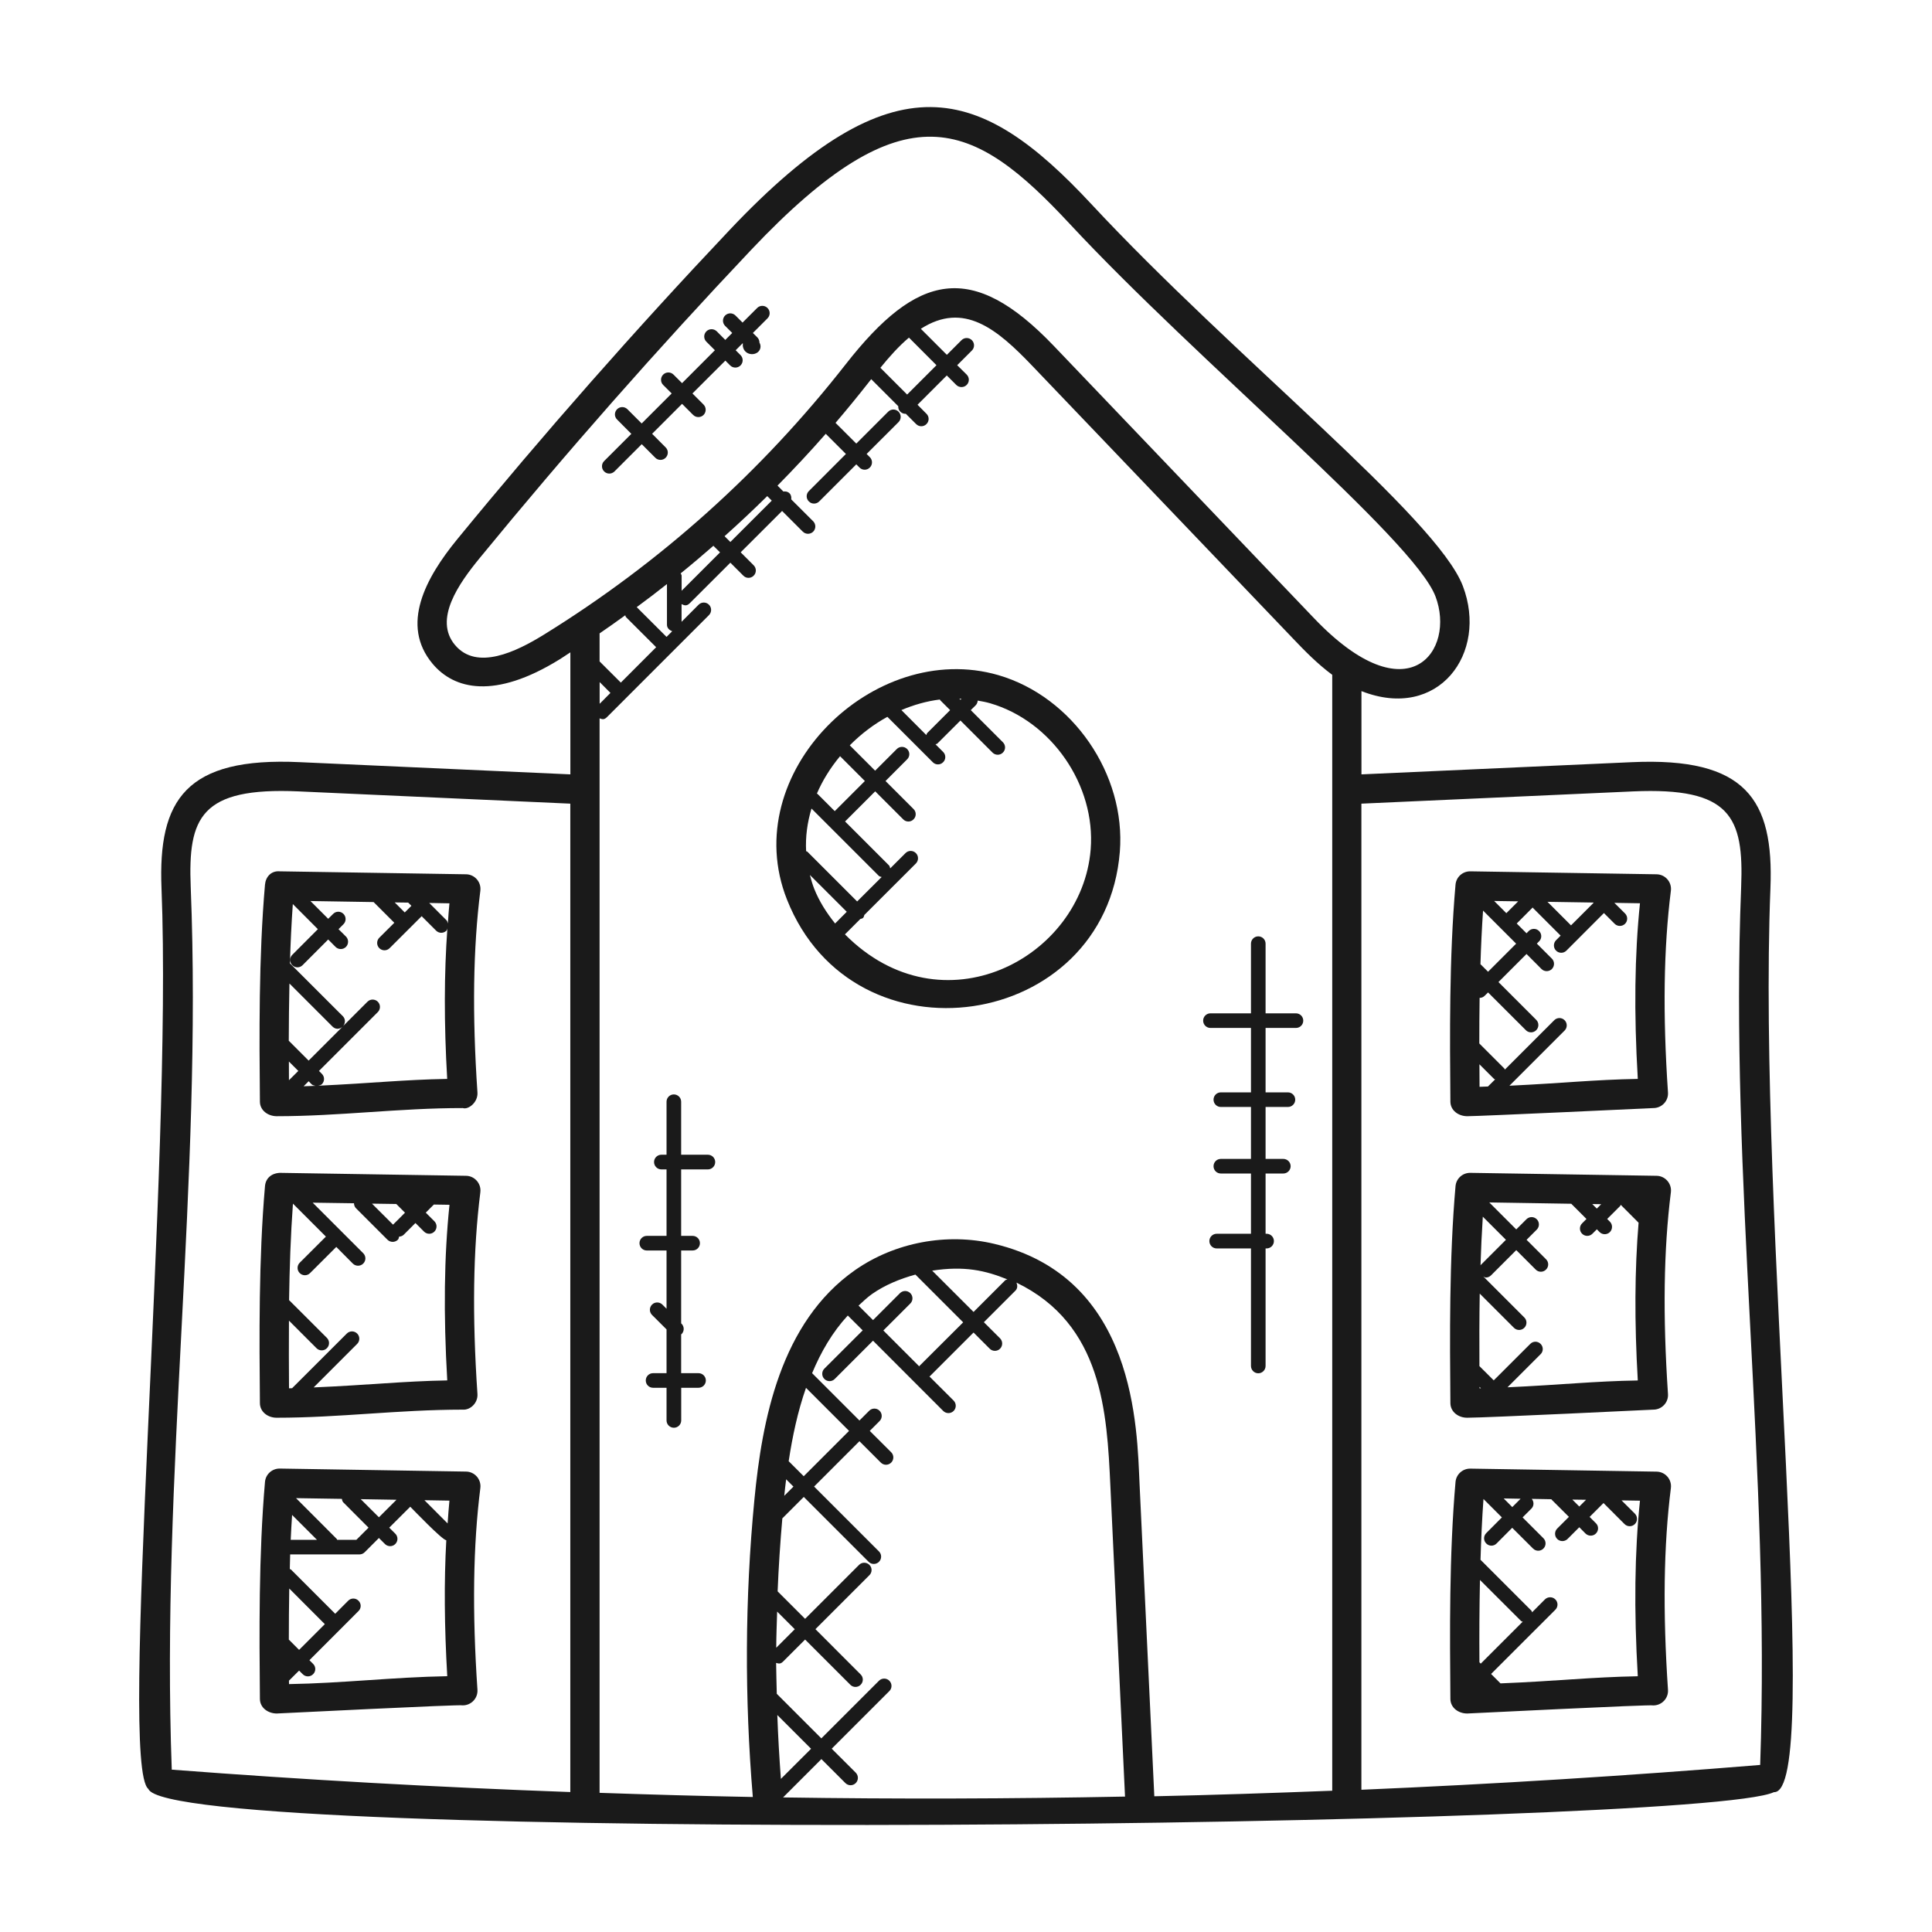
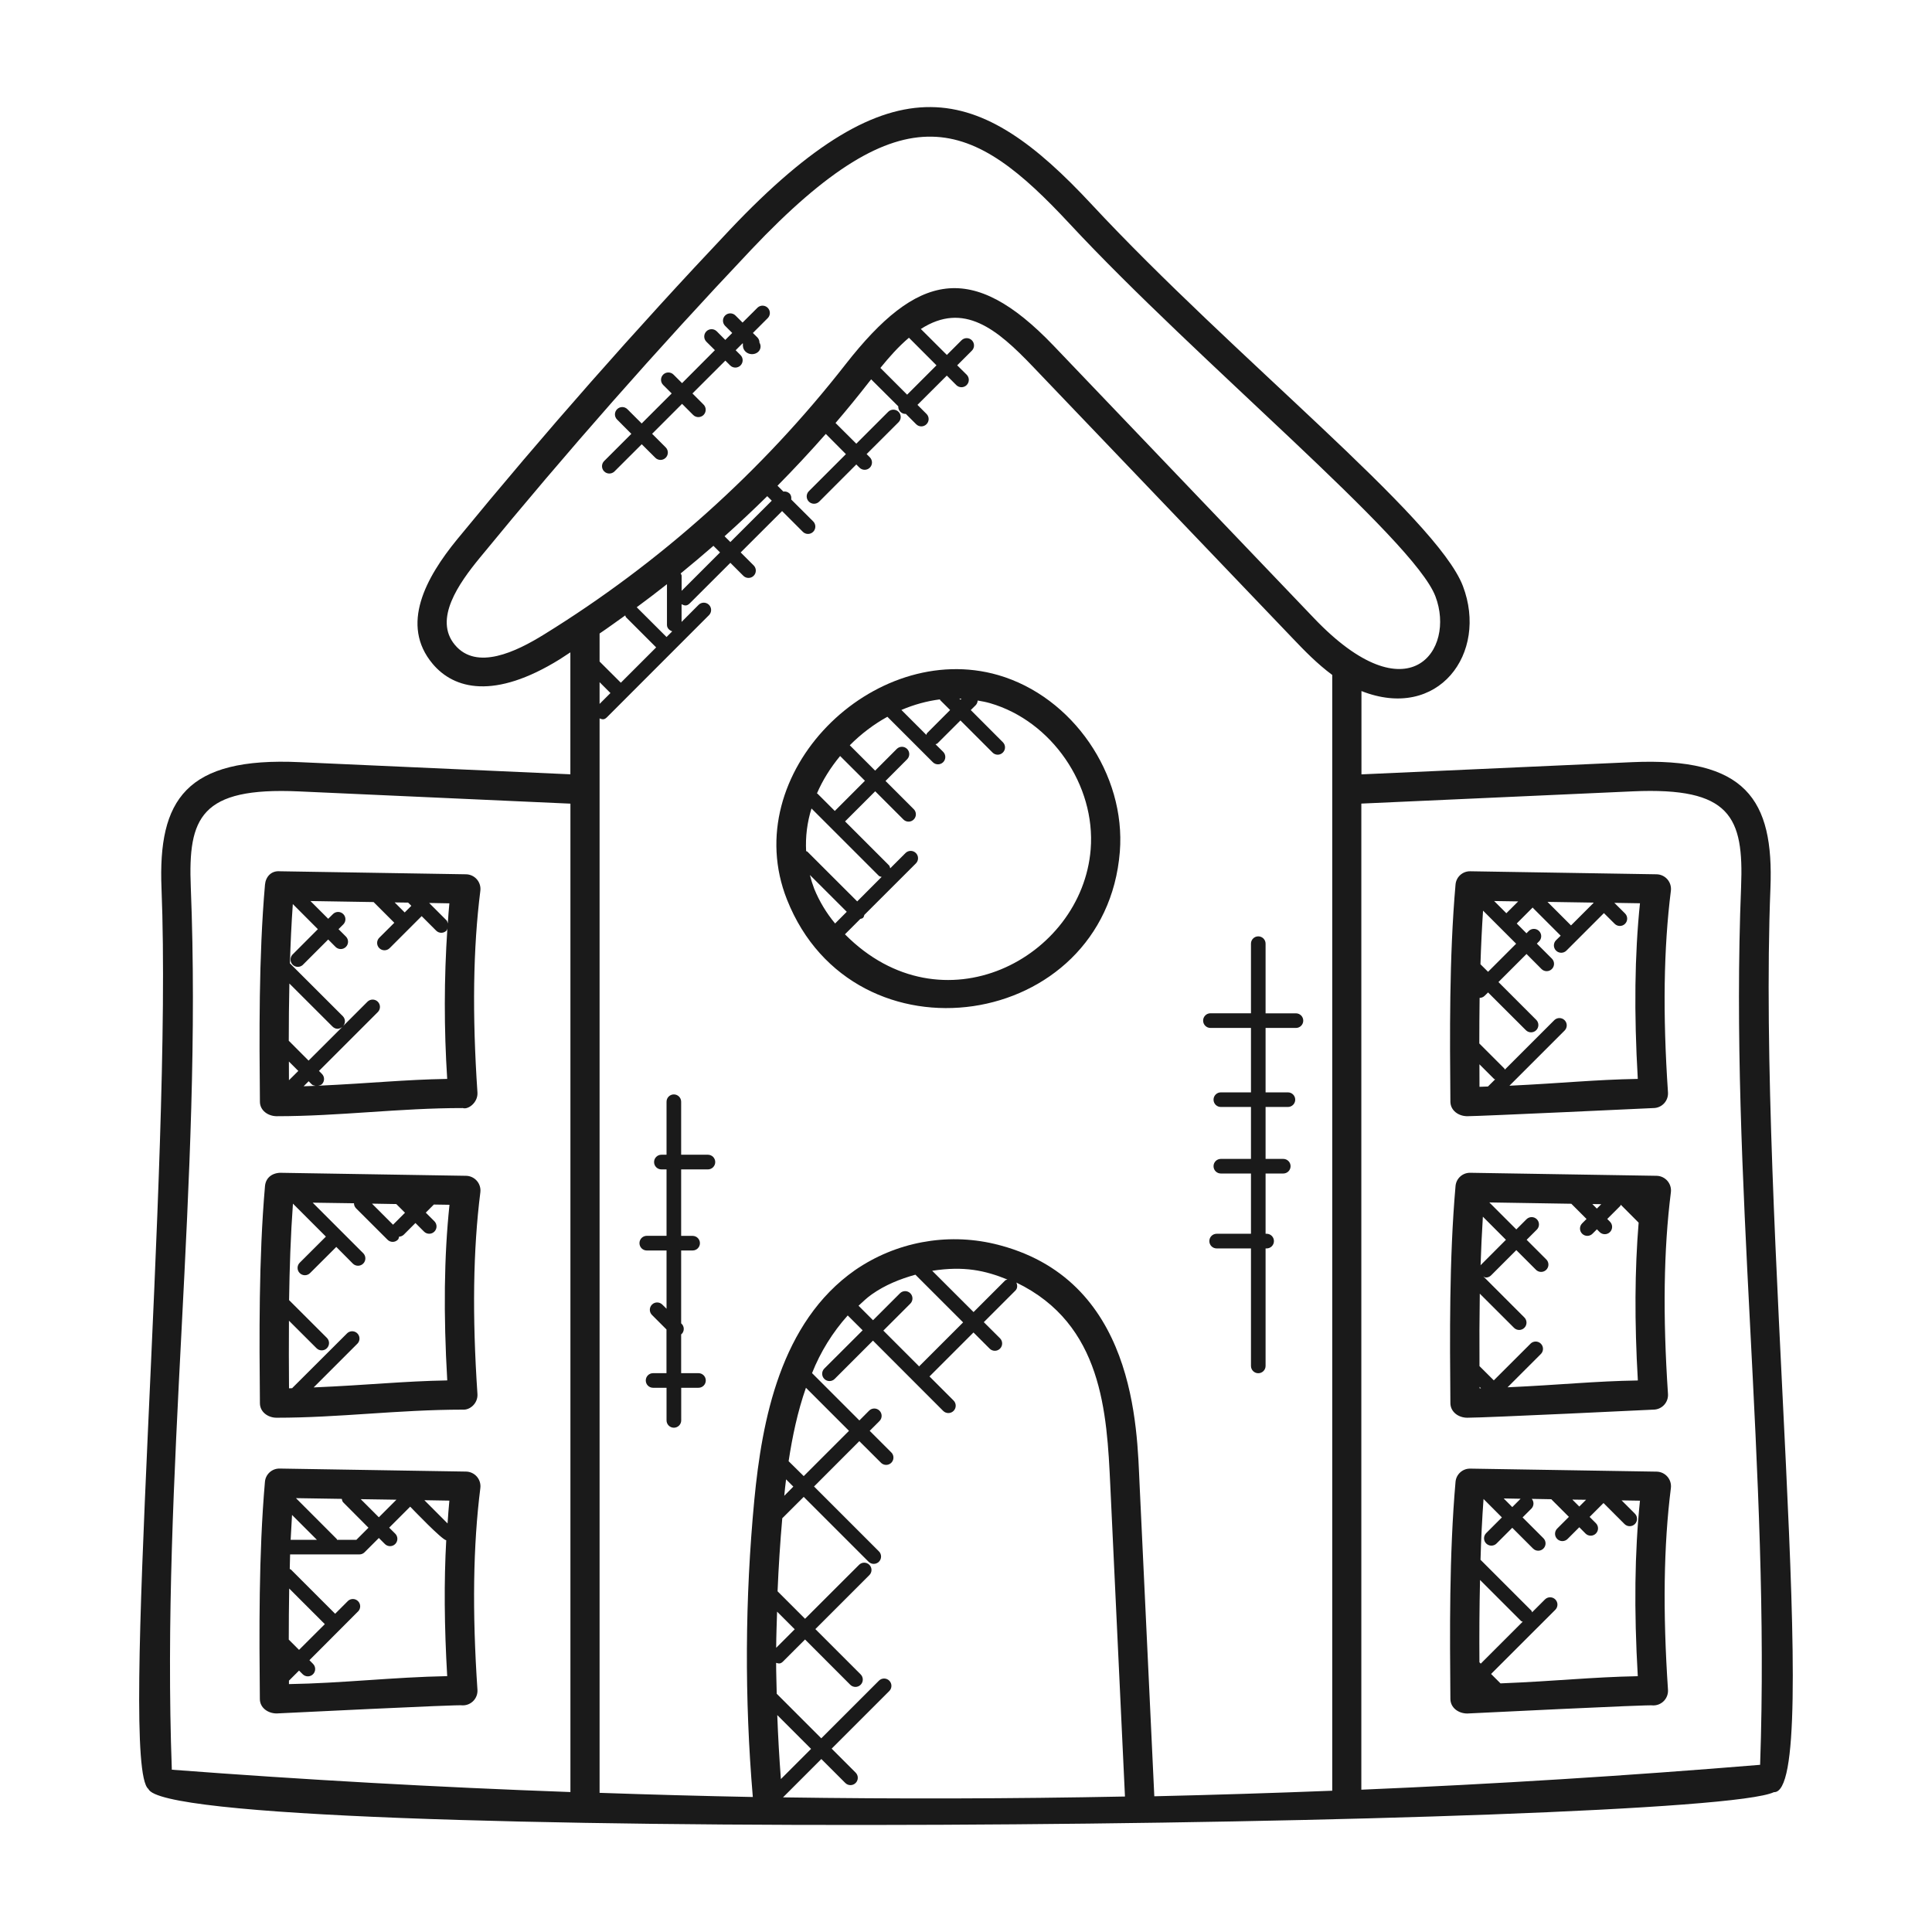
- <svg xmlns="http://www.w3.org/2000/svg" width="32" height="32" viewBox="0 0 32 32" fill="none">
-   <path d="M2.458 29.631C2.818 30.556 28.155 30.27 29.381 29.684C30.211 29.717 29.104 20.208 29.324 14.711C29.382 13.238 28.916 12.539 27.029 12.624L22.55 12.826V11.447C23.825 11.948 24.654 10.819 24.229 9.705C23.796 8.57 20.416 5.897 18.075 3.379C16.241 1.409 14.812 0.926 12.09 3.804C10.528 5.455 9.008 7.181 7.573 8.932C7.052 9.568 6.625 10.35 7.165 10.994C7.52 11.418 8.19 11.59 9.271 10.92C9.33 10.883 9.388 10.843 9.447 10.805V12.826L4.969 12.624C3.075 12.534 2.616 13.249 2.675 14.711C2.859 19.31 1.958 29.241 2.458 29.631ZM12.708 8.217L12.783 8.292L12.097 8.977L12.001 8.881C12.242 8.666 12.478 8.444 12.708 8.217ZM11.816 9.04L11.926 9.149L11.29 9.785V9.535C11.29 9.52 11.279 9.51 11.274 9.497C11.458 9.348 11.638 9.195 11.816 9.04ZM11.134 10.455L11.04 10.549L10.546 10.056C10.716 9.932 10.882 9.804 11.047 9.674V10.348C11.047 10.401 11.086 10.438 11.134 10.455ZM10.356 10.191C10.362 10.201 10.36 10.212 10.368 10.221L10.868 10.72L10.283 11.306L9.931 10.955V10.491C10.075 10.394 10.215 10.292 10.356 10.191ZM10.111 11.477L9.932 11.657V11.297L10.111 11.477ZM9.931 11.898C9.974 11.913 10.004 11.927 10.054 11.877L11.743 10.188C11.79 10.14 11.79 10.063 11.743 10.016C11.695 9.968 11.619 9.968 11.571 10.016L11.289 10.299V10.006C11.334 10.028 11.373 10.043 11.425 9.991L12.097 9.32L12.312 9.535C12.359 9.583 12.436 9.583 12.483 9.535C12.531 9.488 12.531 9.411 12.483 9.363L12.268 9.148L12.954 8.463L13.297 8.806C13.345 8.853 13.421 8.853 13.469 8.806C13.516 8.758 13.516 8.682 13.469 8.634L13.105 8.271C13.11 8.234 13.104 8.197 13.076 8.17C13.048 8.142 13.011 8.136 12.975 8.141L12.878 8.043C13.152 7.765 13.419 7.48 13.677 7.185L14.011 7.519L13.397 8.134C13.349 8.181 13.349 8.258 13.397 8.305C13.444 8.353 13.521 8.353 13.569 8.305L14.183 7.691L14.236 7.744C14.283 7.792 14.36 7.792 14.407 7.744C14.455 7.696 14.455 7.62 14.407 7.572L14.354 7.519L14.883 6.991C14.93 6.943 14.93 6.866 14.883 6.819C14.835 6.771 14.759 6.771 14.711 6.819L14.183 7.347L13.839 7.004C14.027 6.784 14.211 6.559 14.39 6.331C14.403 6.314 14.416 6.297 14.43 6.28L14.878 6.728C14.876 6.761 14.886 6.794 14.911 6.818C14.935 6.842 14.966 6.854 14.997 6.854C14.999 6.854 15 6.852 15.002 6.852L15.174 7.024C15.222 7.072 15.298 7.072 15.345 7.024C15.393 6.977 15.393 6.9 15.345 6.853L15.197 6.704L15.682 6.219L15.839 6.376C15.887 6.423 15.964 6.423 16.011 6.376C16.059 6.328 16.059 6.252 16.011 6.204L15.854 6.049L16.097 5.806C16.145 5.759 16.145 5.682 16.097 5.634C16.049 5.587 15.973 5.587 15.926 5.634L15.683 5.877L15.252 5.446C15.963 4.99 16.512 5.446 17.102 6.064L21.416 10.576C21.608 10.778 21.82 10.995 22.066 11.177V29.66C21.084 29.698 20.102 29.731 19.119 29.752L18.875 24.585C18.831 23.663 18.821 21.161 16.468 20.602C15.683 20.415 14.822 20.577 14.164 21.036C12.925 21.902 12.621 23.525 12.495 24.842C12.337 26.474 12.332 28.128 12.469 29.764C11.623 29.748 10.777 29.724 9.931 29.695V11.898ZM15.055 5.592L15.511 6.049L15.025 6.535L14.582 6.092C14.726 5.914 14.883 5.737 15.055 5.592ZM15.226 22.632L14.631 22.037L15.078 21.59C15.125 21.543 15.125 21.466 15.078 21.419C15.03 21.371 14.954 21.371 14.906 21.419L14.46 21.865L14.22 21.625C14.292 21.56 14.361 21.491 14.442 21.434C14.659 21.282 14.906 21.182 15.162 21.111L15.953 21.902L15.228 22.625C15.227 22.627 15.228 22.63 15.226 22.632ZM15.44 21.046C15.971 20.964 16.319 21.042 16.686 21.191C16.674 21.197 16.658 21.196 16.648 21.207L16.125 21.73L15.44 21.046ZM12.875 28.406L13.434 28.965L12.934 29.464C12.908 29.112 12.887 28.759 12.875 28.406ZM12.872 26.693L13.164 26.985L12.857 27.292C12.858 27.092 12.866 26.893 12.872 26.693ZM13.021 24.502L13.142 24.623L12.99 24.775C12.999 24.685 13.009 24.594 13.021 24.502ZM13.063 24.202C13.125 23.795 13.212 23.38 13.35 22.987L14.063 23.7L13.312 24.451L13.063 24.202ZM12.97 29.771L13.605 29.136L14.002 29.533C14.05 29.581 14.127 29.581 14.174 29.533C14.221 29.486 14.221 29.409 14.174 29.361L13.776 28.964L14.73 28.01C14.778 27.963 14.778 27.886 14.73 27.838C14.683 27.791 14.606 27.791 14.559 27.838L13.604 28.793L12.866 28.055C12.863 27.884 12.856 27.714 12.855 27.543C12.897 27.554 12.925 27.566 12.971 27.52L13.335 27.156L14.084 27.905C14.131 27.953 14.208 27.953 14.255 27.905C14.303 27.858 14.303 27.781 14.255 27.734L13.506 26.984L14.4 26.09C14.448 26.043 14.448 25.966 14.4 25.919C14.353 25.872 14.276 25.872 14.229 25.919L13.335 26.813L12.88 26.358C12.896 25.954 12.923 25.551 12.958 25.149L13.313 24.794L14.387 25.868C14.434 25.916 14.511 25.916 14.559 25.868C14.606 25.821 14.606 25.744 14.559 25.697L13.484 24.622L14.235 23.871L14.589 24.225C14.637 24.273 14.713 24.273 14.761 24.225C14.808 24.178 14.808 24.101 14.761 24.054L14.406 23.7L14.568 23.538C14.616 23.49 14.616 23.414 14.568 23.366C14.521 23.319 14.444 23.319 14.397 23.366L14.235 23.528L13.451 22.744C13.598 22.391 13.788 22.064 14.042 21.789L14.289 22.035L13.654 22.669C13.607 22.716 13.607 22.793 13.654 22.84C13.702 22.888 13.778 22.888 13.826 22.84L14.46 22.206L15.623 23.37C15.671 23.417 15.747 23.417 15.795 23.37C15.842 23.322 15.842 23.246 15.795 23.198L15.394 22.798C15.396 22.796 15.399 22.797 15.401 22.795L16.125 22.071L16.393 22.339C16.44 22.386 16.517 22.386 16.564 22.339C16.611 22.291 16.611 22.215 16.564 22.167L16.296 21.9L16.819 21.377C16.856 21.34 16.855 21.289 16.835 21.244C18.262 21.934 18.334 23.396 18.391 24.606L18.634 29.757C16.746 29.794 14.858 29.8 12.97 29.771ZM27.051 13.108C28.664 13.037 28.885 13.528 28.839 14.692C28.645 19.532 29.325 24.365 29.154 29.233C26.959 29.413 24.756 29.55 22.549 29.644V13.311L27.051 13.108ZM9.015 10.508C8.547 10.798 7.896 11.112 7.536 10.683C7.179 10.257 7.6 9.664 7.948 9.24C9.376 7.497 10.888 5.781 12.442 4.138C14.995 1.438 16.115 1.985 17.72 3.71C19.826 5.975 23.416 8.931 23.776 9.878C24.115 10.77 23.332 11.881 21.766 10.241L17.453 5.728C16.098 4.311 15.191 4.521 14.008 6.033C12.615 7.813 10.936 9.319 9.015 10.508ZM3.159 14.692C3.113 13.544 3.317 13.035 4.947 13.108L9.446 13.311V29.682C7.241 29.602 5.039 29.479 2.845 29.311C2.664 24.433 3.354 19.562 3.159 14.692Z" fill="#1A1A1A" />
-   <path d="M18.548 14.108C18.65 12.825 17.766 11.54 16.535 11.182C14.47 10.584 12.205 12.806 13.035 14.9C14.144 17.697 18.31 17.073 18.548 14.108ZM13.414 14.492L14.025 15.102L13.832 15.296C13.691 15.12 13.569 14.93 13.486 14.721C13.456 14.646 13.435 14.569 13.414 14.492ZM13.441 13.392L14.554 14.505C14.567 14.519 14.586 14.52 14.603 14.526L14.197 14.931L13.373 14.107C13.367 14.101 13.359 14.103 13.352 14.098C13.339 13.862 13.371 13.625 13.441 13.392ZM18.065 14.069C17.92 15.873 15.604 17.098 13.995 15.476L14.25 15.221C14.266 15.216 14.284 15.215 14.296 15.202C14.309 15.189 14.31 15.171 14.316 15.155L15.17 14.302C15.217 14.254 15.217 14.177 15.17 14.13C15.122 14.082 15.046 14.082 14.998 14.13L14.745 14.383C14.739 14.366 14.738 14.348 14.725 14.334L13.997 13.606L14.496 13.107L14.96 13.571C15.007 13.619 15.084 13.619 15.131 13.571C15.179 13.524 15.179 13.447 15.131 13.4L14.667 12.936L15.025 12.577C15.073 12.53 15.073 12.453 15.025 12.406C14.978 12.359 14.901 12.359 14.854 12.406L14.495 12.765L14.075 12.345C14.264 12.154 14.474 11.996 14.698 11.873L15.45 12.625C15.497 12.673 15.574 12.673 15.621 12.625C15.669 12.578 15.669 12.501 15.621 12.454L15.495 12.328C15.506 12.322 15.518 12.323 15.526 12.315L15.908 11.934L16.439 12.465C16.487 12.513 16.564 12.513 16.611 12.465C16.659 12.418 16.659 12.341 16.611 12.294L16.079 11.762L16.163 11.679C16.183 11.658 16.191 11.631 16.194 11.604C16.262 11.616 16.331 11.628 16.399 11.648C17.418 11.944 18.15 13.007 18.065 14.069ZM15.89 11.572C15.902 11.573 15.913 11.574 15.925 11.575L15.909 11.591L15.89 11.572ZM15.572 11.597L15.737 11.762L15.356 12.143C15.348 12.152 15.349 12.164 15.343 12.175L14.93 11.761C15.137 11.673 15.351 11.613 15.567 11.586C15.57 11.589 15.569 11.594 15.572 11.597ZM13.914 12.525L14.325 12.936L13.826 13.435L13.54 13.149C13.538 13.146 13.533 13.147 13.53 13.145C13.623 12.929 13.751 12.721 13.914 12.525Z" fill="#1A1A1A" />
-   <path d="M24.302 18.488C24.512 18.488 27.385 18.353 27.385 18.353C27.523 18.353 27.637 18.236 27.627 18.094C27.539 16.797 27.555 15.704 27.675 14.754C27.693 14.611 27.583 14.483 27.438 14.481L24.354 14.432C24.352 14.432 24.351 14.432 24.35 14.432C24.224 14.432 24.119 14.527 24.108 14.653C24.002 15.859 24.014 17.184 24.023 18.248C24.025 18.393 24.156 18.487 24.302 18.488ZM24.645 17.996C24.598 17.997 24.552 18 24.506 18.001C24.505 17.881 24.505 17.752 24.504 17.628L24.746 17.87C24.751 17.875 24.758 17.874 24.764 17.878L24.645 17.996ZM27.127 17.87C26.409 17.883 25.884 17.941 25.001 17.983L25.915 17.069C25.962 17.022 25.962 16.945 25.915 16.898C25.867 16.85 25.791 16.85 25.743 16.898L24.925 17.716C24.921 17.711 24.922 17.703 24.917 17.698L24.502 17.283C24.502 17.037 24.503 16.784 24.507 16.528C24.537 16.528 24.568 16.517 24.591 16.493L24.647 16.438L25.273 17.063C25.32 17.111 25.397 17.111 25.445 17.063C25.492 17.016 25.492 16.939 25.445 16.892L24.819 16.266L25.284 15.801L25.532 16.05C25.58 16.097 25.656 16.097 25.704 16.05C25.751 16.002 25.751 15.925 25.704 15.878L25.455 15.629L25.492 15.592C25.54 15.545 25.54 15.468 25.492 15.421C25.445 15.373 25.368 15.373 25.32 15.421L25.284 15.458L25.122 15.296L25.387 15.03C25.389 15.033 25.388 15.036 25.39 15.038L25.849 15.497L25.773 15.573C25.726 15.621 25.726 15.698 25.773 15.745C25.821 15.793 25.897 15.793 25.945 15.745L26.566 15.123L26.744 15.301C26.791 15.348 26.868 15.348 26.916 15.301C26.963 15.254 26.963 15.177 26.916 15.13L26.739 14.954L27.163 14.961C27.075 15.812 27.062 16.77 27.127 17.87ZM26.391 14.949L26.395 14.953L26.021 15.327L25.631 14.937L26.391 14.949ZM24.748 14.923L25.146 14.929L24.95 15.125L24.748 14.923ZM25.112 15.63L24.647 16.095L24.521 15.97C24.53 15.671 24.544 15.375 24.564 15.082L25.112 15.63Z" fill="#1A1A1A" />
-   <path d="M24.302 23.482C24.614 23.482 27.385 23.348 27.385 23.348C27.524 23.348 27.637 23.23 27.627 23.089C27.54 21.791 27.555 20.698 27.675 19.748C27.693 19.604 27.581 19.477 27.439 19.475L24.354 19.426C24.352 19.426 24.351 19.426 24.35 19.426C24.224 19.426 24.119 19.521 24.108 19.647C24.002 20.854 24.014 22.178 24.023 23.241C24.025 23.387 24.157 23.483 24.302 23.482ZM24.943 20.535L24.525 20.953C24.523 20.955 24.524 20.957 24.522 20.959C24.53 20.688 24.543 20.42 24.56 20.152L24.943 20.535ZM24.506 22.971L24.529 22.994C24.521 22.994 24.514 22.995 24.506 22.995C24.506 22.988 24.506 22.979 24.506 22.971ZM24.969 22.978L25.517 22.43C25.565 22.383 25.565 22.306 25.517 22.259C25.47 22.211 25.393 22.211 25.346 22.259L24.741 22.863L24.504 22.627C24.502 22.241 24.502 21.84 24.509 21.426L25.076 21.993C25.123 22.04 25.2 22.04 25.247 21.993C25.295 21.945 25.295 21.868 25.247 21.821L24.568 21.142C24.582 21.148 24.595 21.16 24.61 21.16C24.641 21.16 24.672 21.148 24.696 21.124L25.114 20.706L25.436 21.028C25.483 21.076 25.56 21.076 25.607 21.028C25.655 20.981 25.655 20.904 25.607 20.857L25.285 20.535L25.454 20.366C25.501 20.319 25.501 20.242 25.454 20.195C25.406 20.147 25.33 20.147 25.282 20.195L25.114 20.363L24.667 19.916L26.025 19.938L26.277 20.19L26.204 20.263C26.157 20.31 26.157 20.387 26.204 20.434C26.252 20.482 26.328 20.482 26.376 20.434L26.449 20.361L26.494 20.407C26.541 20.454 26.618 20.454 26.665 20.407C26.712 20.359 26.712 20.282 26.665 20.235L26.62 20.19L26.836 19.974C26.841 19.968 26.84 19.961 26.844 19.955L27.14 20.252C27.076 21.029 27.07 21.887 27.127 22.865C26.413 22.876 25.854 22.938 24.969 22.978ZM26.373 19.943L26.521 19.945L26.448 20.018L26.373 19.943Z" fill="#1A1A1A" />
-   <path d="M27.438 24.375L24.354 24.325C24.352 24.325 24.351 24.325 24.35 24.325C24.224 24.325 24.119 24.421 24.108 24.546C24.002 25.753 24.014 27.077 24.023 28.141C24.025 28.286 24.156 28.381 24.302 28.381C24.34 28.381 27.36 28.228 27.385 28.247C27.524 28.247 27.637 28.129 27.627 27.988C27.54 26.69 27.555 25.598 27.675 24.647C27.693 24.505 27.584 24.377 27.438 24.375ZM26.27 24.841L26.158 24.953L26.043 24.838L26.27 24.841ZM25.186 24.824L25.048 24.962L24.906 24.819L25.186 24.824ZM24.504 27.533C24.501 27.097 24.503 26.638 24.513 26.169L25.194 26.849C25.201 26.857 25.212 26.855 25.221 26.86L24.526 27.555L24.504 27.533ZM27.127 27.764C26.353 27.778 25.783 27.845 24.853 27.882L24.697 27.726L25.761 26.663C25.809 26.615 25.809 26.538 25.761 26.491C25.714 26.444 25.637 26.444 25.589 26.491L25.376 26.705C25.371 26.696 25.372 26.685 25.365 26.678L24.522 25.835C24.532 25.497 24.547 25.159 24.571 24.828L24.876 25.133L24.617 25.393C24.569 25.441 24.569 25.517 24.617 25.565C24.664 25.613 24.741 25.613 24.788 25.565L25.047 25.305L25.392 25.649C25.44 25.697 25.516 25.697 25.564 25.649C25.611 25.602 25.611 25.525 25.564 25.478L25.219 25.133L25.366 24.986C25.41 24.941 25.409 24.874 25.371 24.826L25.697 24.832C25.698 24.833 25.697 24.835 25.698 24.837L25.986 25.124L25.792 25.318C25.745 25.366 25.745 25.442 25.792 25.49C25.84 25.537 25.916 25.537 25.964 25.49L26.158 25.296L26.261 25.4C26.309 25.447 26.386 25.447 26.433 25.4C26.481 25.352 26.481 25.276 26.433 25.229L26.329 25.125L26.559 24.895L26.907 25.243C26.955 25.291 27.031 25.291 27.079 25.243C27.126 25.195 27.126 25.119 27.079 25.071L26.858 24.851L27.163 24.856C27.075 25.706 27.062 26.663 27.127 27.764Z" fill="#1A1A1A" />
-   <path d="M4.583 18.488C5.622 18.488 6.618 18.352 7.666 18.353C7.754 18.384 7.919 18.261 7.908 18.095C7.82 16.795 7.836 15.703 7.956 14.754C7.974 14.609 7.862 14.483 7.72 14.481L4.635 14.432C4.489 14.419 4.4 14.526 4.389 14.653C4.284 15.855 4.295 17.181 4.305 18.247C4.306 18.393 4.439 18.487 4.583 18.488ZM4.794 16.29L5.508 17.004C5.55 17.045 5.613 17.056 5.671 17.008L5.112 17.567L4.783 17.238C4.784 16.929 4.787 16.611 4.794 16.29ZM4.941 17.738L4.786 17.892C4.786 17.791 4.786 17.686 4.785 17.582L4.941 17.738ZM5.16 17.958C5.178 17.976 5.202 17.98 5.226 17.985C5.161 17.988 5.095 17.99 5.029 17.992L5.112 17.909L5.16 17.958ZM5.27 17.983C5.292 17.978 5.314 17.974 5.331 17.958C5.379 17.91 5.379 17.833 5.331 17.786L5.283 17.738L6.258 16.763C6.305 16.716 6.305 16.639 6.258 16.592C6.21 16.544 6.133 16.544 6.086 16.592L5.683 16.995C5.723 16.947 5.724 16.877 5.679 16.832L4.802 15.956C4.812 15.625 4.827 15.297 4.85 14.974L5.265 15.39L4.841 15.815C4.793 15.862 4.793 15.939 4.841 15.986C4.888 16.034 4.965 16.034 5.012 15.986L5.436 15.561L5.558 15.684C5.606 15.731 5.682 15.731 5.73 15.684C5.777 15.636 5.777 15.559 5.73 15.512L5.607 15.39L5.689 15.308C5.736 15.261 5.736 15.184 5.689 15.137C5.641 15.089 5.565 15.089 5.518 15.137L5.436 15.218L5.142 14.924L6.188 14.941L6.531 15.284L6.282 15.532C6.235 15.58 6.235 15.656 6.282 15.704C6.33 15.752 6.406 15.752 6.454 15.704L6.984 15.175L7.223 15.414C7.271 15.462 7.347 15.462 7.395 15.414C7.405 15.404 7.405 15.389 7.41 15.377C7.356 16.122 7.353 16.942 7.407 17.87C6.684 17.883 6.158 17.942 5.27 17.983ZM6.761 14.95L6.814 15.003L6.704 15.113L6.538 14.947L6.761 14.95ZM7.418 15.296C7.412 15.277 7.41 15.257 7.396 15.243L7.109 14.956L7.444 14.962C7.433 15.069 7.426 15.184 7.418 15.296Z" fill="#1A1A1A" />
-   <path d="M4.583 23.482C5.624 23.482 6.585 23.349 7.666 23.348C7.787 23.357 7.918 23.24 7.908 23.089C7.82 21.789 7.836 20.697 7.956 19.748C7.974 19.604 7.862 19.477 7.72 19.475L4.635 19.426C4.489 19.434 4.4 19.52 4.389 19.647C4.284 20.848 4.295 22.175 4.305 23.241C4.306 23.387 4.439 23.483 4.583 23.482ZM7.408 22.864C6.673 22.877 6.11 22.941 5.195 22.98L5.916 22.259C5.963 22.212 5.963 22.135 5.916 22.088C5.868 22.04 5.792 22.04 5.744 22.088L4.842 22.989C4.841 22.99 4.841 22.992 4.84 22.993C4.822 22.993 4.805 22.994 4.787 22.995C4.784 22.642 4.784 22.262 4.786 21.874L5.243 22.331C5.29 22.378 5.367 22.378 5.414 22.331C5.462 22.284 5.462 22.207 5.414 22.159L4.788 21.534C4.796 21.002 4.814 20.459 4.852 19.936L5.398 20.482L4.964 20.915C4.917 20.962 4.917 21.039 4.964 21.086C5.012 21.134 5.089 21.134 5.136 21.086L5.57 20.653L5.844 20.929C5.892 20.976 5.969 20.976 6.016 20.929C6.064 20.881 6.064 20.805 6.016 20.757L5.179 19.92L5.863 19.93C5.864 19.961 5.874 19.991 5.897 20.013L6.418 20.534C6.466 20.581 6.542 20.581 6.59 20.534C6.604 20.52 6.605 20.501 6.61 20.483C6.637 20.48 6.664 20.473 6.685 20.453L6.881 20.257L7.023 20.399C7.071 20.447 7.147 20.447 7.195 20.399C7.242 20.352 7.242 20.275 7.195 20.228L7.052 20.085L7.186 19.951L7.445 19.955C7.356 20.806 7.344 21.763 7.408 22.864ZM6.564 19.942L6.708 20.086L6.512 20.282C6.511 20.282 6.512 20.284 6.511 20.285L6.161 19.936L6.564 19.942Z" fill="#1A1A1A" />
-   <path d="M4.583 28.381C4.617 28.381 7.644 28.227 7.666 28.246C7.805 28.246 7.917 28.128 7.908 27.988C7.82 26.688 7.836 25.596 7.956 24.647C7.974 24.502 7.862 24.376 7.72 24.374L4.635 24.324C4.633 24.324 4.632 24.324 4.631 24.324C4.505 24.324 4.4 24.42 4.389 24.545C4.284 25.747 4.295 27.074 4.305 28.14C4.306 28.286 4.439 28.38 4.583 28.381ZM6.567 24.841L6.276 25.131L5.975 24.831L6.567 24.841ZM5.686 24.884L6.104 25.303L5.903 25.504H5.584C5.581 25.5 5.582 25.494 5.578 25.49L4.903 24.814L5.662 24.826C5.667 24.847 5.67 24.868 5.686 24.884ZM5.25 25.504H4.815C4.82 25.366 4.83 25.229 4.838 25.092L5.25 25.504ZM4.785 27.158C4.784 27.158 4.784 27.158 4.784 27.158C4.784 26.882 4.786 26.598 4.791 26.311L5.38 26.901L4.954 27.327L4.785 27.158ZM4.787 27.894C4.787 27.876 4.787 27.855 4.786 27.837L4.954 27.67L5.014 27.73C5.062 27.778 5.138 27.778 5.186 27.73C5.234 27.683 5.234 27.606 5.186 27.559L5.125 27.498L5.938 26.684C5.986 26.637 5.986 26.56 5.938 26.513C5.891 26.465 5.814 26.465 5.767 26.513L5.552 26.729L4.82 25.997C4.814 25.991 4.806 25.992 4.8 25.988C4.802 25.907 4.803 25.827 4.806 25.746H5.954C5.986 25.746 6.017 25.733 6.04 25.71L6.276 25.474L6.376 25.574C6.424 25.621 6.5 25.621 6.547 25.574C6.595 25.526 6.595 25.45 6.547 25.402L6.447 25.303L6.795 24.956C6.851 25.012 7.318 25.501 7.392 25.512C7.354 26.191 7.36 26.936 7.408 27.763C6.51 27.779 5.662 27.88 4.787 27.894ZM7.414 25.233L7.03 24.848L7.444 24.855C7.431 24.977 7.424 25.106 7.414 25.233Z" fill="#1A1A1A" />
-   <path d="M12.552 5.833C12.6 5.794 12.61 5.726 12.579 5.675C12.579 5.643 12.567 5.611 12.543 5.587L12.47 5.515L12.712 5.273C12.76 5.225 12.76 5.149 12.712 5.101C12.665 5.054 12.588 5.054 12.541 5.101L12.299 5.343L12.182 5.226C12.134 5.178 12.058 5.178 12.01 5.226C11.963 5.273 11.963 5.35 12.01 5.397L12.128 5.515L12.013 5.63L11.872 5.488C11.824 5.441 11.747 5.441 11.7 5.488C11.652 5.536 11.652 5.613 11.7 5.66L11.841 5.801L11.297 6.346L11.156 6.205C11.108 6.157 11.032 6.157 10.984 6.205C10.937 6.252 10.937 6.329 10.984 6.376L11.125 6.517L10.628 7.014L10.392 6.778C10.344 6.731 10.268 6.731 10.221 6.778C10.173 6.826 10.173 6.902 10.221 6.949L10.457 7.186L10.006 7.637C9.959 7.684 9.959 7.761 10.006 7.808C10.054 7.856 10.13 7.856 10.178 7.808L10.629 7.357L10.854 7.582C10.901 7.629 10.978 7.629 11.025 7.582C11.073 7.534 11.073 7.457 11.025 7.41L10.801 7.185L11.297 6.689L11.481 6.873C11.529 6.92 11.605 6.92 11.653 6.873C11.7 6.825 11.7 6.749 11.653 6.701L11.469 6.517L12.014 5.973L12.094 6.053C12.141 6.1 12.218 6.1 12.265 6.053C12.313 6.005 12.313 5.929 12.265 5.881L12.185 5.801L12.3 5.686L12.305 5.691C12.301 5.714 12.303 5.739 12.31 5.761C12.343 5.868 12.475 5.895 12.552 5.833Z" fill="#1A1A1A" />
-   <path d="M20.049 17.026H20.72V18.093H20.221C20.154 18.093 20.1 18.147 20.1 18.214C20.1 18.281 20.154 18.335 20.221 18.335H20.72V19.195H20.221C20.154 19.195 20.1 19.249 20.1 19.316C20.1 19.383 20.154 19.437 20.221 19.437H20.72V20.435H20.152C20.085 20.435 20.031 20.49 20.031 20.556C20.031 20.623 20.085 20.678 20.152 20.678H20.72V22.624C20.72 22.691 20.774 22.746 20.841 22.746C20.908 22.746 20.962 22.691 20.962 22.624V20.678H20.979C21.046 20.678 21.1 20.623 21.1 20.556C21.1 20.49 21.046 20.435 20.979 20.435H20.962V19.437H21.255C21.322 19.437 21.377 19.383 21.377 19.316C21.377 19.249 21.322 19.195 21.255 19.195H20.962V18.335H21.332C21.399 18.335 21.453 18.281 21.453 18.214C21.453 18.147 21.399 18.093 21.332 18.093H20.962V17.026H21.465C21.532 17.026 21.586 16.972 21.586 16.905C21.586 16.838 21.532 16.784 21.465 16.784H20.962V15.63C20.962 15.563 20.908 15.509 20.841 15.509C20.774 15.509 20.72 15.563 20.72 15.63V16.784H20.049C19.982 16.784 19.928 16.838 19.928 16.905C19.928 16.972 19.982 17.026 20.049 17.026Z" fill="#1A1A1A" />
-   <path d="M11.725 19.126H11.282V18.248C11.282 18.181 11.228 18.127 11.161 18.127C11.094 18.127 11.04 18.181 11.04 18.248V19.126H10.954C10.888 19.126 10.833 19.18 10.833 19.247C10.833 19.314 10.888 19.369 10.954 19.369H11.04V20.47H10.713C10.646 20.47 10.592 20.524 10.592 20.591C10.592 20.658 10.646 20.712 10.713 20.712H11.04V21.677L10.971 21.608C10.923 21.561 10.847 21.561 10.8 21.608C10.752 21.656 10.752 21.732 10.8 21.78L11.04 22.019V22.744H10.817C10.75 22.744 10.696 22.798 10.696 22.865C10.696 22.932 10.75 22.986 10.817 22.986H11.04V23.527C11.04 23.594 11.095 23.648 11.162 23.648C11.228 23.648 11.283 23.594 11.283 23.527V22.986H11.569C11.636 22.986 11.691 22.932 11.691 22.865C11.691 22.798 11.636 22.744 11.569 22.744H11.282V22.1C11.284 22.098 11.287 22.099 11.289 22.097C11.336 22.049 11.336 21.973 11.289 21.925L11.282 21.919V20.712H11.472C11.539 20.712 11.593 20.658 11.593 20.591C11.593 20.524 11.539 20.47 11.472 20.47H11.282V19.369H11.725C11.792 19.369 11.846 19.314 11.846 19.247C11.846 19.181 11.792 19.126 11.725 19.126Z" fill="#1A1A1A" />
+ <svg xmlns="http://www.w3.org/2000/svg" width="32" height="32" fill="none" viewBox="0 0 32 32">
+   <path fill="#1a1a1a" d="M2.458 29.63c.36.926 25.697.64 26.923.054.83.033-.277-9.476-.057-14.973.058-1.473-.408-2.172-2.295-2.087l-4.479.202v-1.38c1.274.502 2.104-.627 1.68-1.74-.434-1.136-3.814-3.809-6.155-6.327-1.834-1.97-3.263-2.453-5.985.425a97 97 0 0 0-4.517 5.128c-.521.636-.948 1.418-.408 2.062.355.424 1.025.596 2.106-.074q.089-.057.176-.115v2.02l-4.478-.201c-1.894-.09-2.353.625-2.294 2.087.184 4.599-.717 14.53-.217 14.92m10.25-21.413.075.075-.686.685-.096-.096q.361-.323.707-.664m-.892.822.11.11-.636.636v-.25c0-.015-.011-.025-.016-.038q.275-.225.542-.457m-.682 1.416-.094.094-.494-.493q.254-.187.501-.382v.674c0 .053.039.09.087.107m-.778-.264c.006.01.004.021.012.03l.5.5-.585.585-.352-.351v-.464c.144-.097.284-.2.425-.3m-.245 1.286-.18.18v-.36zm-.18.42c.043.016.073.03.123-.02l1.689-1.69a.121.121 0 1 0-.172-.171l-.282.283v-.293c.045.022.084.037.136-.015l.672-.671.215.215a.121.121 0 1 0 .171-.172l-.215-.215.686-.685.343.343a.121.121 0 1 0 .172-.172l-.364-.363c.005-.037-.001-.074-.03-.101a.12.12 0 0 0-.1-.03l-.097-.097q.411-.416.8-.858l.333.335-.614.614a.121.121 0 1 0 .172.172l.614-.615.053.053a.121.121 0 1 0 .171-.172l-.053-.053.529-.528a.121.121 0 1 0-.172-.172l-.528.528-.344-.343q.283-.33.55-.673l.04-.05.449.447a.12.12 0 0 0 .119.126l.005-.002.172.172a.12.12 0 0 0 .172 0 .12.12 0 0 0 0-.17l-.15-.15.486-.485.157.157a.121.121 0 1 0 .172-.172l-.157-.155.243-.243a.121.121 0 1 0-.171-.172l-.243.243-.431-.43c.711-.457 1.26 0 1.85.617l4.314 4.512c.192.202.404.419.65.601V29.66q-1.473.058-2.947.092l-.244-5.167c-.044-.922-.054-3.424-2.407-3.983a2.9 2.9 0 0 0-2.304.434c-1.239.866-1.543 2.489-1.67 3.806a27.5 27.5 0 0 0-.025 4.922q-1.269-.025-2.538-.069zm5.124-6.305.456.457-.486.486-.443-.443c.144-.178.301-.355.473-.5m.171 17.04-.595-.595.447-.447a.121.121 0 1 0-.172-.171l-.446.446-.24-.24c.072-.065.14-.134.222-.19.217-.153.464-.253.72-.324l.79.79-.724.724q0 .003-.002.007m.214-1.586c.53-.082.879-.004 1.246.145-.012.006-.028.005-.038.016l-.523.523zm-2.565 7.36.559.559-.5.5a27 27 0 0 1-.06-1.06m-.003-1.713.292.292-.307.307c.001-.2.009-.4.015-.6m.149-2.19.12.12-.15.152q.012-.134.03-.273m.042-.3c.062-.408.149-.823.287-1.216l.713.713-.75.75zm-.093 5.568.635-.635.397.397a.121.121 0 0 0 .171-.172l-.397-.397.954-.954a.121.121 0 1 0-.171-.172l-.955.955-.738-.738c-.003-.17-.01-.341-.01-.512.041.011.069.023.115-.023l.364-.364.749.75a.121.121 0 1 0 .172-.172l-.75-.75.894-.894a.12.12 0 0 0 0-.171.12.12 0 0 0-.17 0l-.895.894-.455-.455q.025-.606.078-1.21l.355-.354 1.074 1.074a.121.121 0 1 0 .172-.171l-1.075-1.075.75-.751.355.354a.121.121 0 1 0 .172-.17l-.355-.355.162-.162a.121.121 0 1 0-.172-.172l-.161.162-.784-.784a3.2 3.2 0 0 1 .591-.955l.247.246-.635.634a.121.121 0 1 0 .172.171l.634-.634 1.163 1.164a.121.121 0 1 0 .172-.172l-.4-.4q.002-.002.006-.003l.724-.724.268.268a.121.121 0 1 0 .171-.172l-.268-.267.523-.523c.037-.037.036-.088.016-.133 1.427.69 1.499 2.152 1.556 3.362l.243 5.151q-2.832.056-5.664.014m14.08-16.663c1.614-.071 1.835.42 1.789 1.584-.194 4.84.486 9.673.315 14.54q-3.294.272-6.605.412V13.31zm-18.035-2.6c-.468.29-1.12.604-1.479.175-.357-.426.064-1.019.412-1.443a96 96 0 0 1 4.494-5.102c2.553-2.7 3.673-2.153 5.278-.428 2.106 2.265 5.696 5.221 6.056 6.168.34.892-.444 2.003-2.01.363l-4.313-4.513c-1.355-1.417-2.262-1.207-3.445.305a19 19 0 0 1-4.993 4.475M3.16 14.692c-.046-1.148.158-1.657 1.788-1.584l4.5.203v16.371q-3.31-.12-6.602-.37c-.18-4.88.509-9.75.314-14.62" />
+   <path fill="#1a1a1a" d="M18.548 14.108c.102-1.283-.782-2.568-2.013-2.926-2.065-.598-4.33 1.624-3.5 3.718 1.11 2.797 5.275 2.173 5.513-.792m-5.134.384.611.61-.193.194a2.2 2.2 0 0 1-.346-.575 2 2 0 0 1-.072-.23m.027-1.1 1.113 1.113c.013.014.032.015.049.02l-.405.406-.825-.824c-.006-.006-.014-.004-.021-.009a2 2 0 0 1 .089-.706m4.624.677c-.145 1.803-2.462 3.029-4.07 1.407l.255-.255c.016-.005.034-.006.046-.02.013-.012.014-.03.02-.046l.854-.853a.121.121 0 1 0-.172-.172l-.253.253c-.006-.017-.007-.035-.02-.049l-.728-.728.499-.499.464.464a.121.121 0 1 0 .171-.171l-.464-.464.358-.359a.121.121 0 1 0-.172-.171l-.358.359-.42-.42c.189-.19.4-.349.623-.472l.752.752a.121.121 0 1 0 .172-.171l-.127-.126c.01-.006.023-.005.031-.013l.382-.381.531.531a.12.12 0 0 0 .172 0 .12.12 0 0 0 0-.17l-.532-.533.084-.083a.12.12 0 0 0 .03-.075c.07.012.138.024.206.044 1.02.296 1.751 1.359 1.666 2.42m-2.175-2.497q.017 0 .035.003l-.016.016zm-.319.025.166.165-.38.381c-.01.01-.008.021-.014.031l-.413-.413q.312-.133.637-.175c.003.003.002.008.005.01m-1.657.928.411.41-.499.5-.286-.286q-.004-.003-.01-.004.14-.325.384-.62M24.302 18.488c.21 0 3.083-.135 3.083-.135a.243.243 0 0 0 .242-.259c-.088-1.297-.072-2.39.048-3.34a.243.243 0 0 0-.237-.273l-3.084-.05h-.004a.24.24 0 0 0-.242.222c-.106 1.206-.094 2.53-.085 3.595.002.145.133.239.279.24m.343-.492q-.07.002-.14.005l-.001-.373.242.242c.005.005.012.004.018.008zm2.482-.126c-.718.013-1.243.071-2.126.113l.914-.914a.121.121 0 1 0-.172-.171l-.818.818c-.004-.005-.003-.013-.008-.018l-.415-.415q0-.37.005-.755a.12.12 0 0 0 .084-.035l.056-.055.626.625a.121.121 0 1 0 .172-.171l-.626-.626.465-.465.248.249a.121.121 0 1 0 .172-.172l-.249-.249.037-.037a.121.121 0 1 0-.172-.171l-.037.037-.161-.162.265-.266c.002.003 0 .006.003.008l.46.46-.077.075a.121.121 0 1 0 .172.172l.621-.621.178.177a.121.121 0 1 0 .172-.171l-.177-.176.424.007c-.088.851-.1 1.809-.036 2.91m-.736-2.921.004.004-.374.374-.39-.39zm-1.643-.026.398.006-.196.196zm.364.707-.465.465-.126-.125q.014-.449.043-.888zM24.302 23.482c.312 0 3.083-.134 3.083-.134a.243.243 0 0 0 .242-.26c-.087-1.297-.072-2.39.048-3.34a.243.243 0 0 0-.236-.273l-3.085-.05h-.004a.24.24 0 0 0-.242.222c-.106 1.207-.094 2.53-.085 3.595.002.145.134.24.28.24m.64-2.947-.417.418-.003.006q.013-.406.038-.807zm-.436 2.436.023.023-.023.001zm.463.007.548-.548a.121.121 0 1 0-.171-.171l-.605.604-.237-.236a55 55 0 0 1 .005-1.2l.567.566a.121.121 0 1 0 .171-.172l-.679-.679c.014.006.027.018.042.018a.12.12 0 0 0 .086-.036l.418-.418.322.322a.121.121 0 1 0 .171-.171l-.322-.322.169-.169a.121.121 0 1 0-.172-.171l-.168.168-.447-.447 1.358.022.252.252-.073.073a.121.121 0 1 0 .172.171l.073-.073.045.046a.121.121 0 1 0 .171-.172l-.045-.045.216-.216c.005-.006.004-.013.008-.02l.296.297c-.064.778-.07 1.636-.013 2.614-.714.011-1.273.073-2.158.113m1.404-3.035.148.002-.073.073zM27.438 24.375l-3.084-.05h-.004a.24.24 0 0 0-.242.221c-.106 1.207-.094 2.531-.085 3.595.002.145.133.24.28.24.037 0 3.057-.153 3.082-.134a.243.243 0 0 0 .242-.26c-.087-1.297-.072-2.39.048-3.34a.242.242 0 0 0-.237-.272m-1.168.466-.112.112-.115-.115zm-1.084-.017-.138.138-.142-.143zm-.682 2.709c-.003-.436-.001-.895.01-1.364l.68.68c.007.008.018.006.027.011l-.695.695zm2.623.23c-.774.015-1.344.082-2.274.119l-.156-.156 1.064-1.063a.121.121 0 0 0-.172-.171l-.213.213c-.005-.009-.004-.02-.011-.027l-.843-.843q.014-.509.05-1.007l.304.305-.26.26a.121.121 0 0 0 .172.172l.26-.26.344.344a.121.121 0 1 0 .172-.171l-.345-.345.147-.147a.12.12 0 0 0 .005-.16l.326.006q0 .002.002.005l.287.287-.194.194a.121.121 0 1 0 .172.172l.194-.194.103.104a.121.121 0 0 0 .172-.171l-.104-.104.23-.23.348.348a.121.121 0 1 0 .172-.172l-.22-.22.304.005c-.088.85-.1 1.807-.036 2.908M4.583 18.488c1.04 0 2.035-.136 3.083-.135.088.03.253-.092.242-.258-.088-1.3-.072-2.392.048-3.341a.243.243 0 0 0-.236-.273l-3.085-.05c-.146-.012-.235.095-.246.222-.105 1.202-.094 2.528-.084 3.594 0 .146.134.24.278.241m.21-2.198.715.714c.042.041.105.052.163.004l-.56.559-.328-.329q0-.465.01-.948m.148 1.448-.155.154-.001-.31zm.22.22c.017.018.041.022.065.027l-.197.007.083-.083zm.109.025c.022-.005.044-.009.061-.025a.12.12 0 0 0 0-.172l-.048-.048.975-.975a.121.121 0 1 0-.172-.171l-.403.403a.12.12 0 0 0-.004-.163l-.877-.876c.01-.33.025-.66.048-.982l.415.416-.424.425a.121.121 0 0 0 .17.171l.425-.425.122.123a.121.121 0 1 0 .171-.172l-.122-.122.082-.082a.121.121 0 0 0-.171-.171l-.082.081-.294-.294 1.046.017.343.343-.249.248a.121.121 0 1 0 .172.172l.53-.53.24.24a.12.12 0 0 0 .171 0c.01-.01.01-.025.015-.037a19 19 0 0 0-.003 2.493c-.723.013-1.249.072-2.137.113M6.76 14.95l.053.053-.11.11-.166-.166zm.657.346c-.006-.019-.008-.039-.022-.053l-.287-.287.335.006c-.011.107-.018.222-.026.334M4.583 23.482c1.04 0 2.002-.133 3.083-.134.121.009.252-.108.242-.259-.088-1.3-.072-2.392.048-3.34a.243.243 0 0 0-.236-.274l-3.085-.05c-.146.009-.235.095-.246.222-.105 1.201-.094 2.528-.084 3.594 0 .146.134.242.278.241m2.825-.618c-.735.013-1.298.077-2.213.116l.72-.72a.121.121 0 1 0-.17-.172l-.903.901q0 .002-.002.004l-.053.002a78 78 0 0 1-.001-1.12l.457.456a.121.121 0 1 0 .171-.172l-.626-.625c.008-.532.026-1.075.064-1.598l.546.546-.434.433a.121.121 0 1 0 .172.171l.434-.433.274.276a.121.121 0 1 0 .172-.172l-.837-.837.684.01q0 .047.034.083l.521.52a.12.12 0 0 0 .172 0c.014-.013.015-.032.02-.05a.12.12 0 0 0 .075-.03l.196-.196.142.142a.121.121 0 1 0 .172-.171l-.143-.143.134-.134.259.004c-.09.85-.101 1.808-.037 2.91m-.844-2.922.144.144-.196.196-.001.003-.35-.35zM4.583 28.38c.034 0 3.061-.153 3.083-.134.14 0 .251-.118.242-.258-.088-1.3-.072-2.392.048-3.341a.243.243 0 0 0-.236-.273l-3.085-.05H4.63a.24.24 0 0 0-.242.221c-.105 1.202-.094 2.529-.084 3.595 0 .146.134.24.278.24m1.984-3.54-.291.291-.3-.3zm-.881.044.418.42-.2.2h-.32c-.003-.004-.002-.01-.006-.014l-.675-.676.759.012c.005.02.008.042.024.058m-.436.62h-.435q.01-.207.023-.412zm-.465 1.654h-.001q0-.415.007-.847l.59.59-.427.426zm.002.736v-.057l.167-.167.06.06a.121.121 0 1 0 .172-.171l-.06-.061.812-.814a.121.121 0 0 0-.17-.171l-.216.216-.732-.732c-.006-.006-.014-.005-.02-.01l.006-.241h1.148a.12.12 0 0 0 .086-.036l.236-.236.1.1a.121.121 0 0 0 .171-.172l-.1-.099.348-.348c.056.057.523.546.597.557-.038.68-.032 1.424.016 2.25-.898.017-1.746.118-2.621.132m2.627-2.661-.384-.385.414.007c-.013.122-.02.25-.03.378M12.552 5.833a.12.12 0 0 0 .027-.158.12.12 0 0 0-.036-.088l-.073-.072.242-.242a.121.121 0 1 0-.17-.172l-.243.242-.117-.117a.121.121 0 1 0-.172.171l.118.118-.115.115-.141-.142a.121.121 0 0 0-.172.172l.141.14-.544.546-.141-.141a.121.121 0 1 0-.172.171l.141.141-.497.497-.236-.236a.12.12 0 0 0-.171 0 .12.12 0 0 0 0 .171l.236.237-.45.45a.121.121 0 1 0 .171.172l.451-.45.225.224a.121.121 0 1 0 .172-.172l-.225-.225.496-.496.184.184a.121.121 0 1 0 .172-.172l-.184-.184.545-.544.08.08a.121.121 0 1 0 .171-.172l-.08-.08.115-.115.005.005a.2.2 0 0 0 .005.07c.033.107.165.134.242.072M20.049 17.026h.671v1.067h-.499a.121.121 0 0 0 0 .242h.499v.86h-.499a.121.121 0 0 0 0 .242h.499v.998h-.568a.121.121 0 0 0 0 .243h.568v1.946a.121.121 0 0 0 .242 0v-1.946h.017a.121.121 0 0 0 0-.243h-.017v-.998h.293a.121.121 0 1 0 0-.242h-.293v-.86h.37a.121.121 0 0 0 0-.242h-.37v-1.067h.503a.121.121 0 0 0 0-.242h-.503V15.63a.121.121 0 0 0-.242 0v1.153h-.671a.121.121 0 0 0 0 .243M11.725 19.126h-.443v-.878a.121.121 0 0 0-.242 0v.878h-.085a.121.121 0 0 0 0 .243h.085v1.1h-.327a.121.121 0 0 0 0 .243h.327v.965l-.07-.069a.121.121 0 1 0-.171.172l.24.24v.724h-.222a.121.121 0 0 0 0 .242h.223v.54a.121.121 0 0 0 .243 0v-.54h.286a.121.121 0 0 0 0-.242h-.287V22.1q.004-.002.007-.003a.12.12 0 0 0 0-.172l-.007-.006v-1.207h.19a.121.121 0 0 0 0-.242h-.19v-1.101h.443a.121.121 0 0 0 0-.243" />
</svg>
